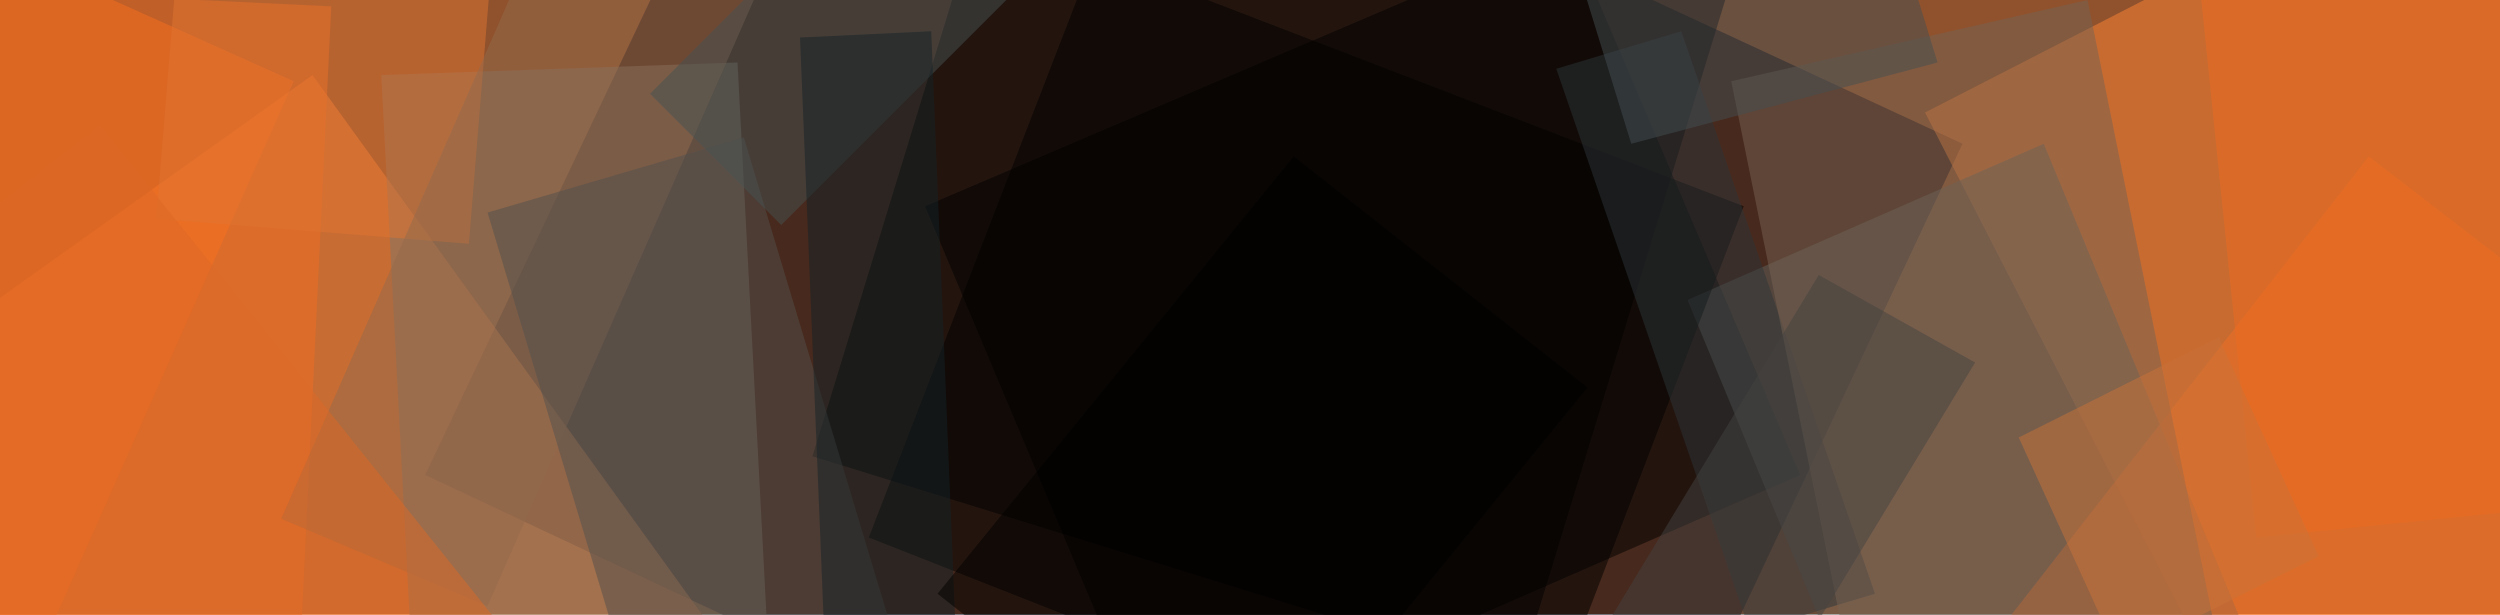
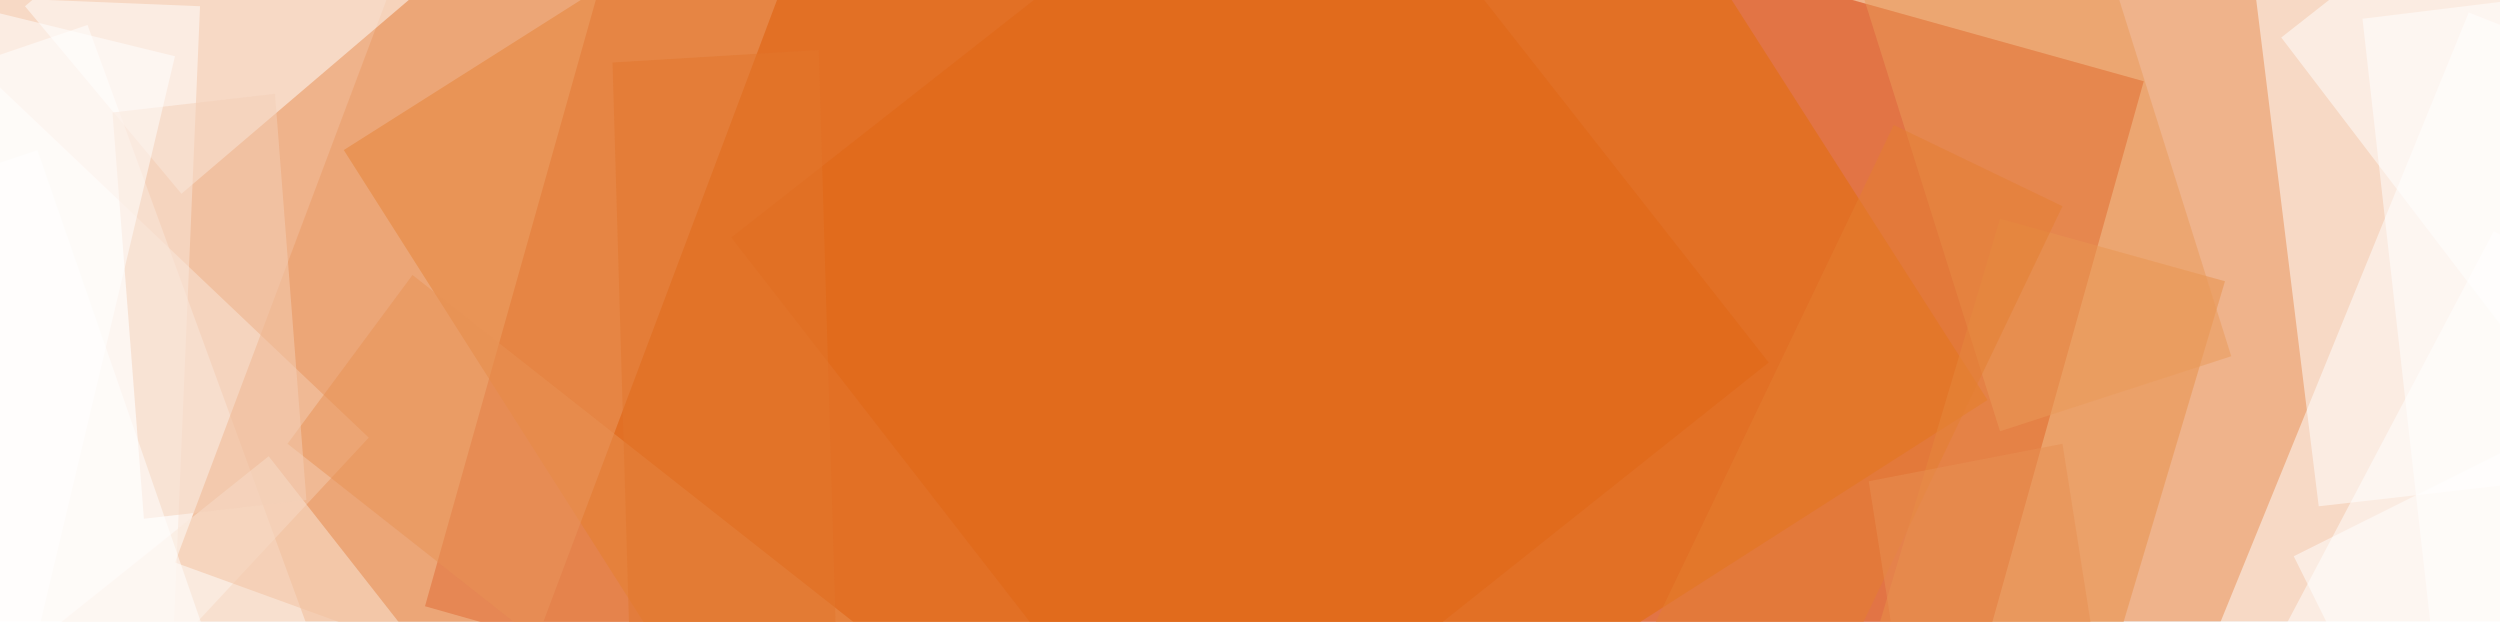
- <svg xmlns="http://www.w3.org/2000/svg" id="Layer_1" data-name="Layer 1" viewBox="0 0 783.5 192.44">
+ <svg xmlns="http://www.w3.org/2000/svg" id="Layer_1" data-name="Layer 1" viewBox="0 0 716.5 178.08">
  <defs>
-     <style>.cls-1{fill:#8f522d;}.cls-2{fill:#00000e;}.cls-10,.cls-11,.cls-12,.cls-13,.cls-14,.cls-15,.cls-16,.cls-17,.cls-18,.cls-19,.cls-2,.cls-20,.cls-21,.cls-22,.cls-23,.cls-3,.cls-4,.cls-5,.cls-6,.cls-7,.cls-8,.cls-9{fill-opacity:0.5;}.cls-4{fill:#ff8436;}.cls-5{fill:#ff873a;}.cls-6{fill:#807669;}.cls-7{fill:#ff751d;}.cls-8{fill:#64655f;}.cls-9{fill:#f36c23;}.cls-10{fill:#000001;}.cls-11{fill:#f26e23;}.cls-12{fill:#e17533;}.cls-13{fill:#2c3539;}.cls-14{fill:#766353;}.cls-15{fill:#ec6a21;}.cls-16{fill:#454f53;}.cls-17{fill:#956b4d;}.cls-18{fill:#52504c;}.cls-19{fill:#ca7239;}.cls-20{fill:#465253;}.cls-21{fill:#152327;}.cls-22{fill:#444341;}.cls-23{fill:#dd6927;}</style>
+     <style>.cls-1{fill:#efb38b;}.cls-2{fill:#d63600;}.cls-10,.cls-11,.cls-12,.cls-13,.cls-14,.cls-2,.cls-3,.cls-4,.cls-5,.cls-6,.cls-7,.cls-8,.cls-9{fill-opacity:0.5;}.cls-3{fill:#fff;}.cls-4{fill:#e26d06;}.cls-5{fill:#ea9b65;}.cls-6{fill:#e89048;}.cls-7{fill:#e06715;}.cls-8{fill:#e89254;}.cls-9{fill:#fae8db;}.cls-10{fill:#f5d1b9;}.cls-11{fill:#ea9a59;}.cls-12{fill:#e2762d;}.cls-13{fill:#e57f31;}.cls-14{fill:#e89052;}</style>
  </defs>
-   <rect class="cls-1" width="783.5" height="192.44" />
-   <path class="cls-2" d="M133.2,148.87,487.73,315.36,615.05,45.05,260.51-119.48Z" />
-   <path class="cls-3" d="M289.9,64.64,362.37,237l201.75-88.14L491.65-21.55Z" />
-   <path class="cls-4" d="M603.3,35.26,711,244.84,1153.7,15.67,1046-192Z" />
-   <path class="cls-5" d="M97.94,23.51-127.32,184.12l239,331L336.91,354.53Z" />
-   <path class="cls-3" d="M254.64,143,476,211.55l144.94-474L399.59-331Z" />
-   <path class="cls-6" d="M231.13,19.59,119.48,23.51l35.26,673.81,111.65-3.92Z" />
-   <path class="cls-7" d="M92.06,25.46-366.29-180.21-617,383.92l458.35,205.66Z" />
-   <path class="cls-8" d="M528.86,94l84.23,203.71,111.65-49L640.51,45.05Z" />
-   <path class="cls-9" d="M103.81,2l-695.35-33.3-9.8,244.84,693.4,33.3Z" />
-   <path class="cls-10" d="M272.27,168.45,476,248.76,546.49,64.64,342.78-13.71Z" />
-   <path class="cls-11" d="M742.37,49,521,333l289.89,223.3,221.34-284Z" />
-   <path class="cls-12" d="M49,68.56l97.94,7.83L160.62-92.06,62.68-99.9Z" />
-   <path class="cls-13" d="M526.9,9.79,487.73,21.55l60.72,176.28,39.18-11.75Z" />
-   <path class="cls-14" d="M542.57,25.46,603.3,325.15l111.64-25.46L654.22,0Z" />
-   <path class="cls-15" d="M707.11,168.45l154.74-15.67L844.22-19.59,689.48-3.92Z" />
-   <path class="cls-16" d="M511.23,45.05l96-25.46L591.54-31.34l-96,25.46Z" />
-   <path class="cls-17" d="M88.14,162.58,152.78,190,280.1-99.9l-64.64-27.42Z" />
-   <path class="cls-18" d="M233.09,43.09,152.78,66.6l72.48,240.92L305.57,284Z" />
-   <path class="cls-19" d="M632.68,137.11,664,205.67l62.68-31.34-31.34-68.56Z" />
-   <path class="cls-20" d="M203.71,29.38l41.13,41.14L358.45-43.09,317.32-84.23Z" />
-   <path class="cls-21" d="M250.72,11.75l15.67,385.88,41.13-2L291.85,9.79Z" />
-   <path class="cls-22" d="M570,86.19,497.52,205.67l49,27.42L619,113.61Z" />
-   <path class="cls-23" d="M31.34,39.18-76.39,123.4,143,397.63,250.72,313.4Z" />
-   <path class="cls-3" d="M405.46,49,293.81,186.08l92.06,72.48L497.52,121.44Z" />
+   <rect class="cls-1" width="716.5" height="178.08" />
+   <path class="cls-2" d="M121.8,173.75,539.17,292,614.4,23.29,197-93.14Z" />
+   <path class="cls-3" d="M0,25.08l-145.09,154L-37.62,279.43l143.3-154Z" />
+   <path class="cls-3" d="M664.55,145.09l283-32.24L929.66-30.45,646.64,0Z" />
+   <path class="cls-4" d="M98.52,43,266.9,308.09,569.62,114.64,401.24-148.67Z" />
+   <path class="cls-3" d="M25.08,7.16-53.74,34,14.33,220.32l78.81-26.87Z" />
+   <path class="cls-3" d="M707.54,3.58,566,351.08l204.21,80.61L911.75,84.19Z" />
+   <path class="cls-5" d="M50.15,161.21,148.67,197,270.48-127.18,172-163Z" />
+   <path class="cls-6" d="M573.2,62.69,483.64,363.62l64.48,17.92L637.68,80.61Z" />
+   <path class="cls-3" d="M57.32,1.79-118.22-5.37l-17.91,467.51,173.75,7.17Z" />
+   <path class="cls-3" d="M714.71,66.28,612.61,259.73l433.48,227.49,102.1-193.46Z" />
+   <path class="cls-3" d="M677.09,5.37,696.8,180.92l498-62.7-19.7-173.75Z" />
+   <path class="cls-3" d="M7.16,1.79,52,55.53,197-68.07,152.26-121.8Z" />
+   <path class="cls-7" d="M209.58,68.07,340.34,236.44,506.92,103.89,376.16-62.69Z" />
+   <path class="cls-3" d="M653.81,10.75l80.6,105.68L850.84,23.29l-80.6-103.9Z" />
+   <path class="cls-8" d="M82.4,127.18,275.85,279.43l35.83-48.36L118.22,78.81Z" />
+   <path class="cls-9" d="M77,130.76-252.57,394.07l105.69,132.56,327.8-263.32Z" />
+   <path class="cls-10" d="M32.24,32.24l9,116.43,46.57-5.37-9-116.43Z" />
+   <path class="cls-11" d="M573.2,123.6l66.28-21.5L600.07-23.29,533.79-1.79Z" />
+   <path class="cls-3" d="M50.15,16.12l-329.58-80.6-59.12,249L-9,265.1Z" />
+   <path class="cls-12" d="M175.54,17.91l9,306.31,59.11-3.59-9-306.3Z" />
+   <path class="cls-13" d="M542.75,35.82,401.24,331.38l48.36,23.29L591.11,59.11Z" />
+   <path class="cls-3" d="M657.39,159.42l152.25,306.3,146.89-73.44L804.27,86Z" />
+   <path class="cls-3" d="M10.75,43l-59.11,19.7L0,202.41l59.11-19.7Z" />
+   <path class="cls-14" d="M535.58,137.93l25.08,159.42,55.53-10.75L591.11,127.18Z" />
</svg>
